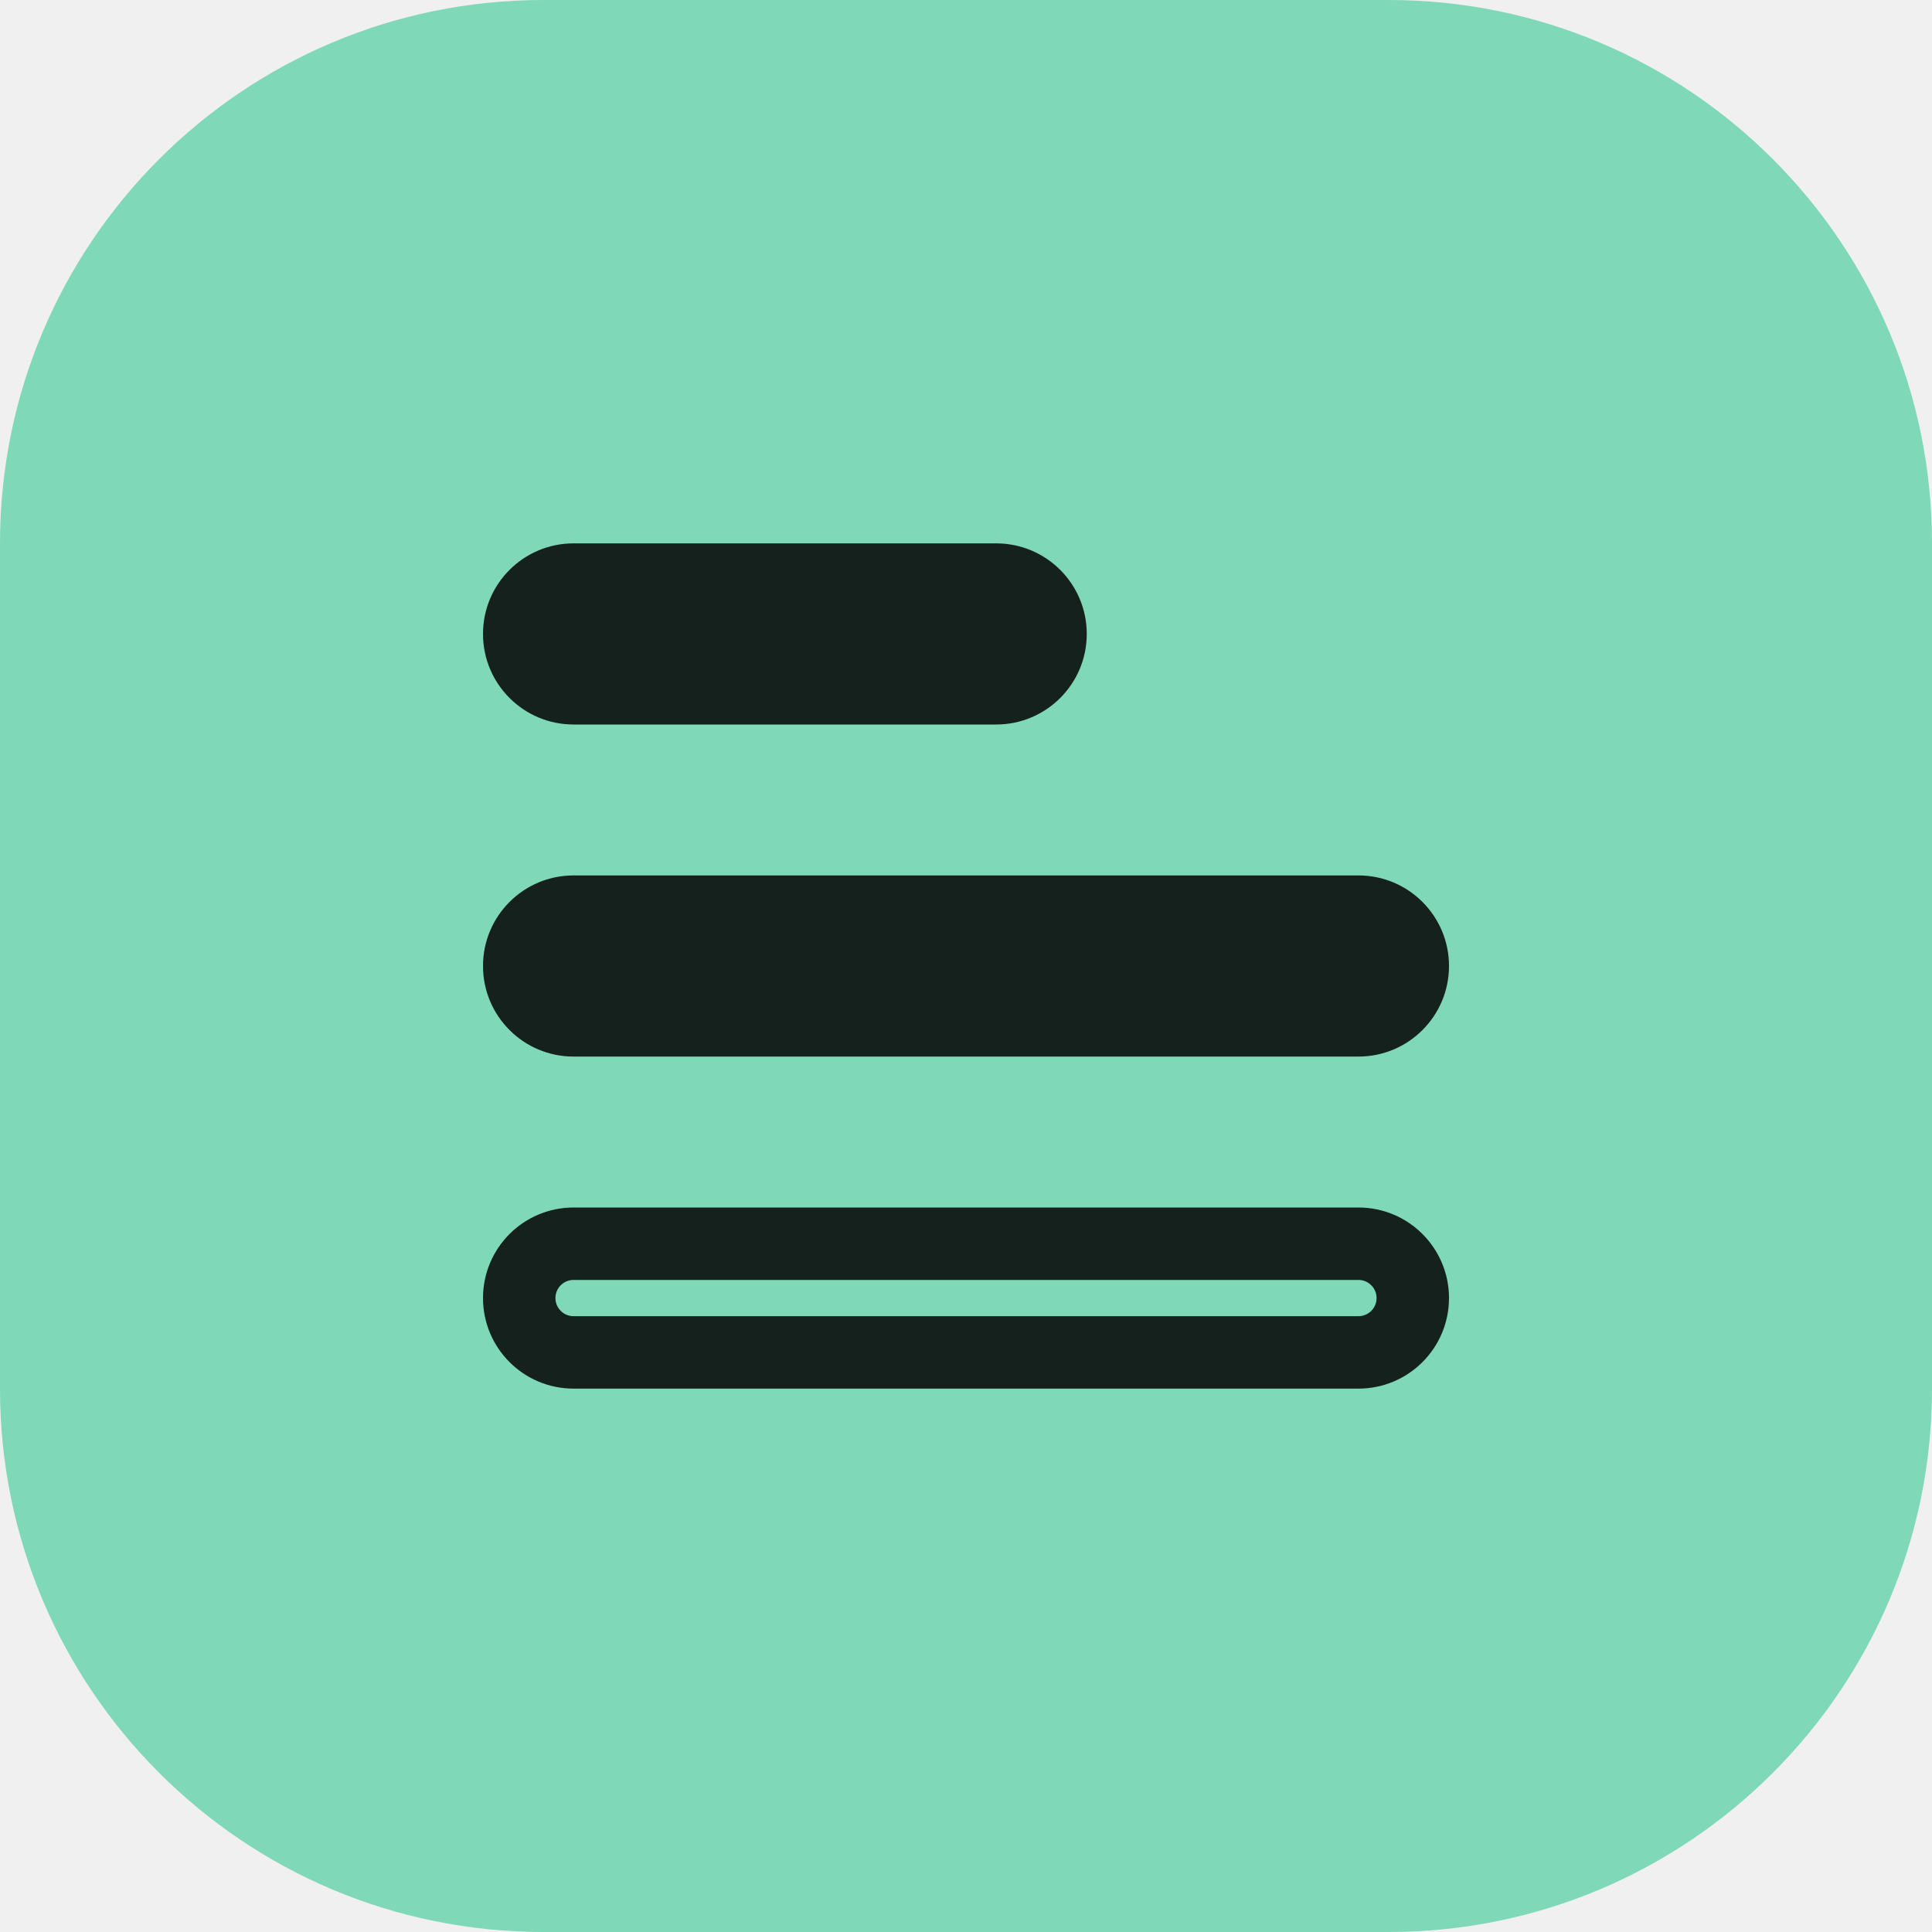
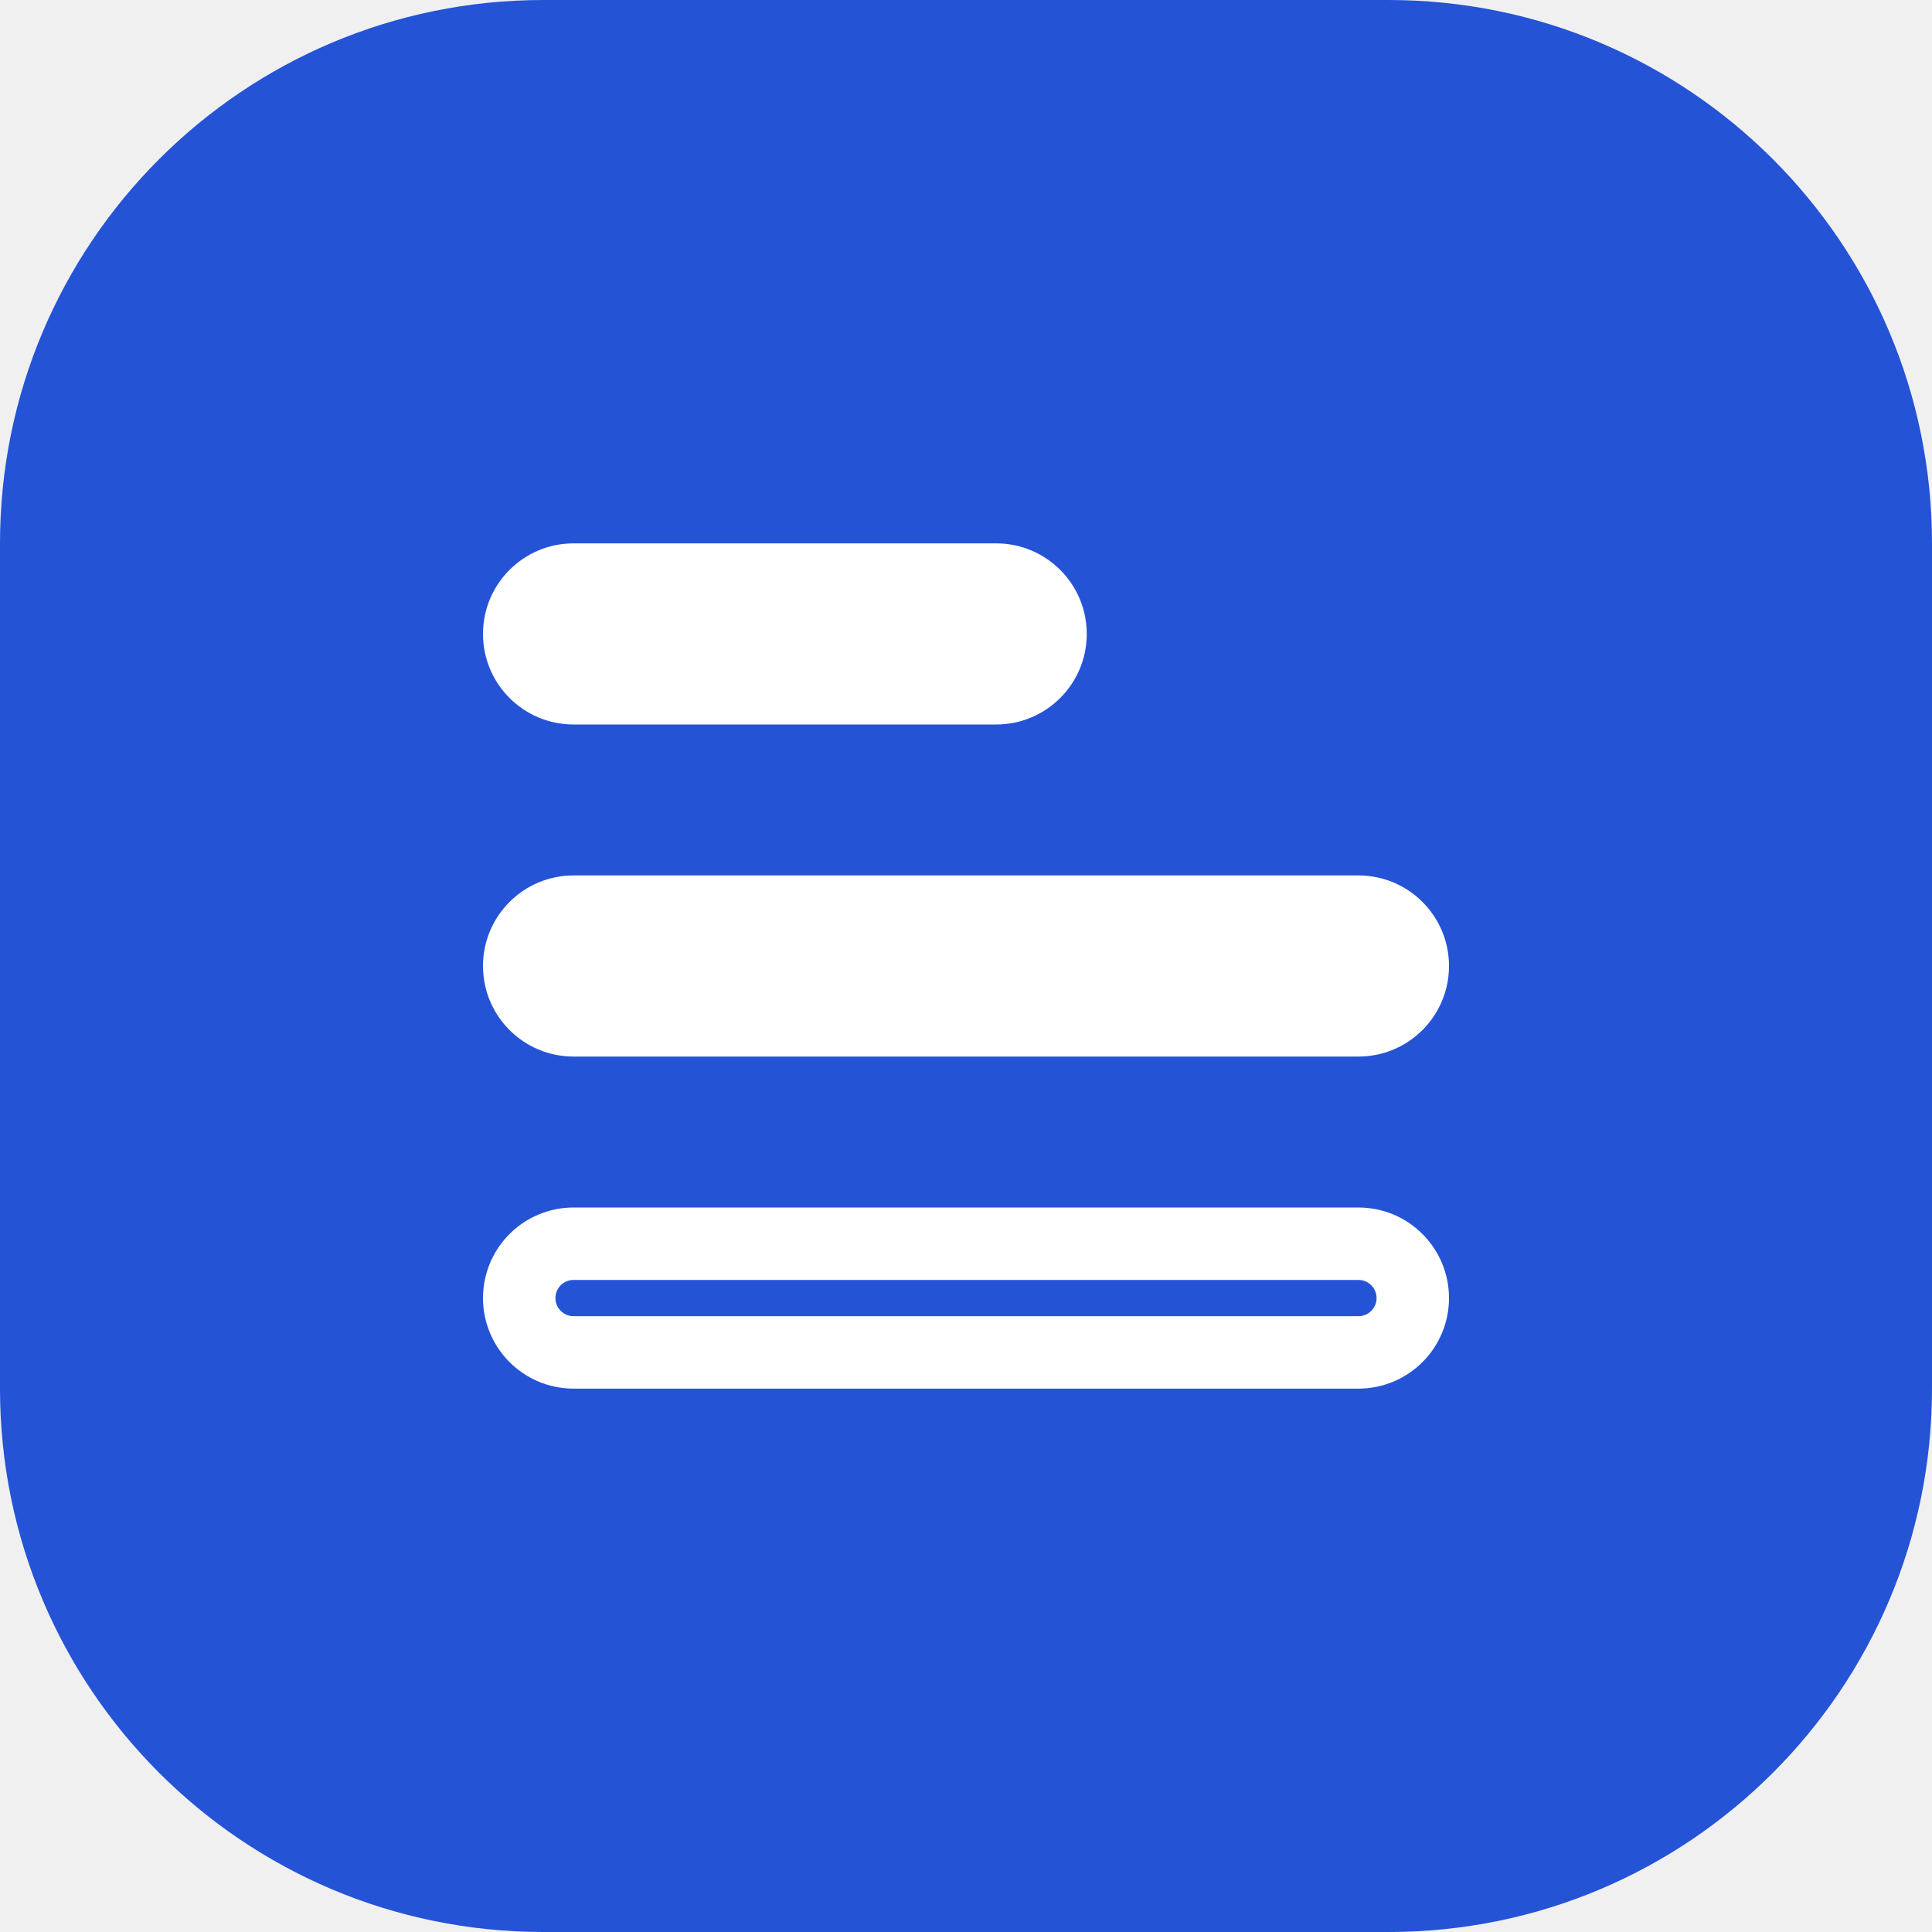
<svg xmlns="http://www.w3.org/2000/svg" viewBox="0 0 32 32">
-   <rect width="32" height="32" rx="9" fill="#7fd8b8" />
-   <rect x="8" y="9" width="10" height="3" rx="1.5" fill="#15211c" />
-   <rect x="8" y="14.5" width="16" height="3" rx="1.5" fill="#15211c" />
-   <rect x="8.6" y="20.6" width="14.8" height="1.8" rx=".9" fill="none" stroke="#15211c" stroke-width="1.2" />
+   <rect width="32" height="32" rx="9" fill="#2453d6" />
+   <rect x="8" y="9" width="10" height="3" rx="1.5" fill="#fff" />
+   <rect x="8" y="14.5" width="16" height="3" rx="1.5" fill="#fff" />
+   <rect x="8.6" y="20.6" width="14.8" height="1.8" rx=".9" fill="none" stroke="#fff" stroke-width="1.2" />
</svg>
